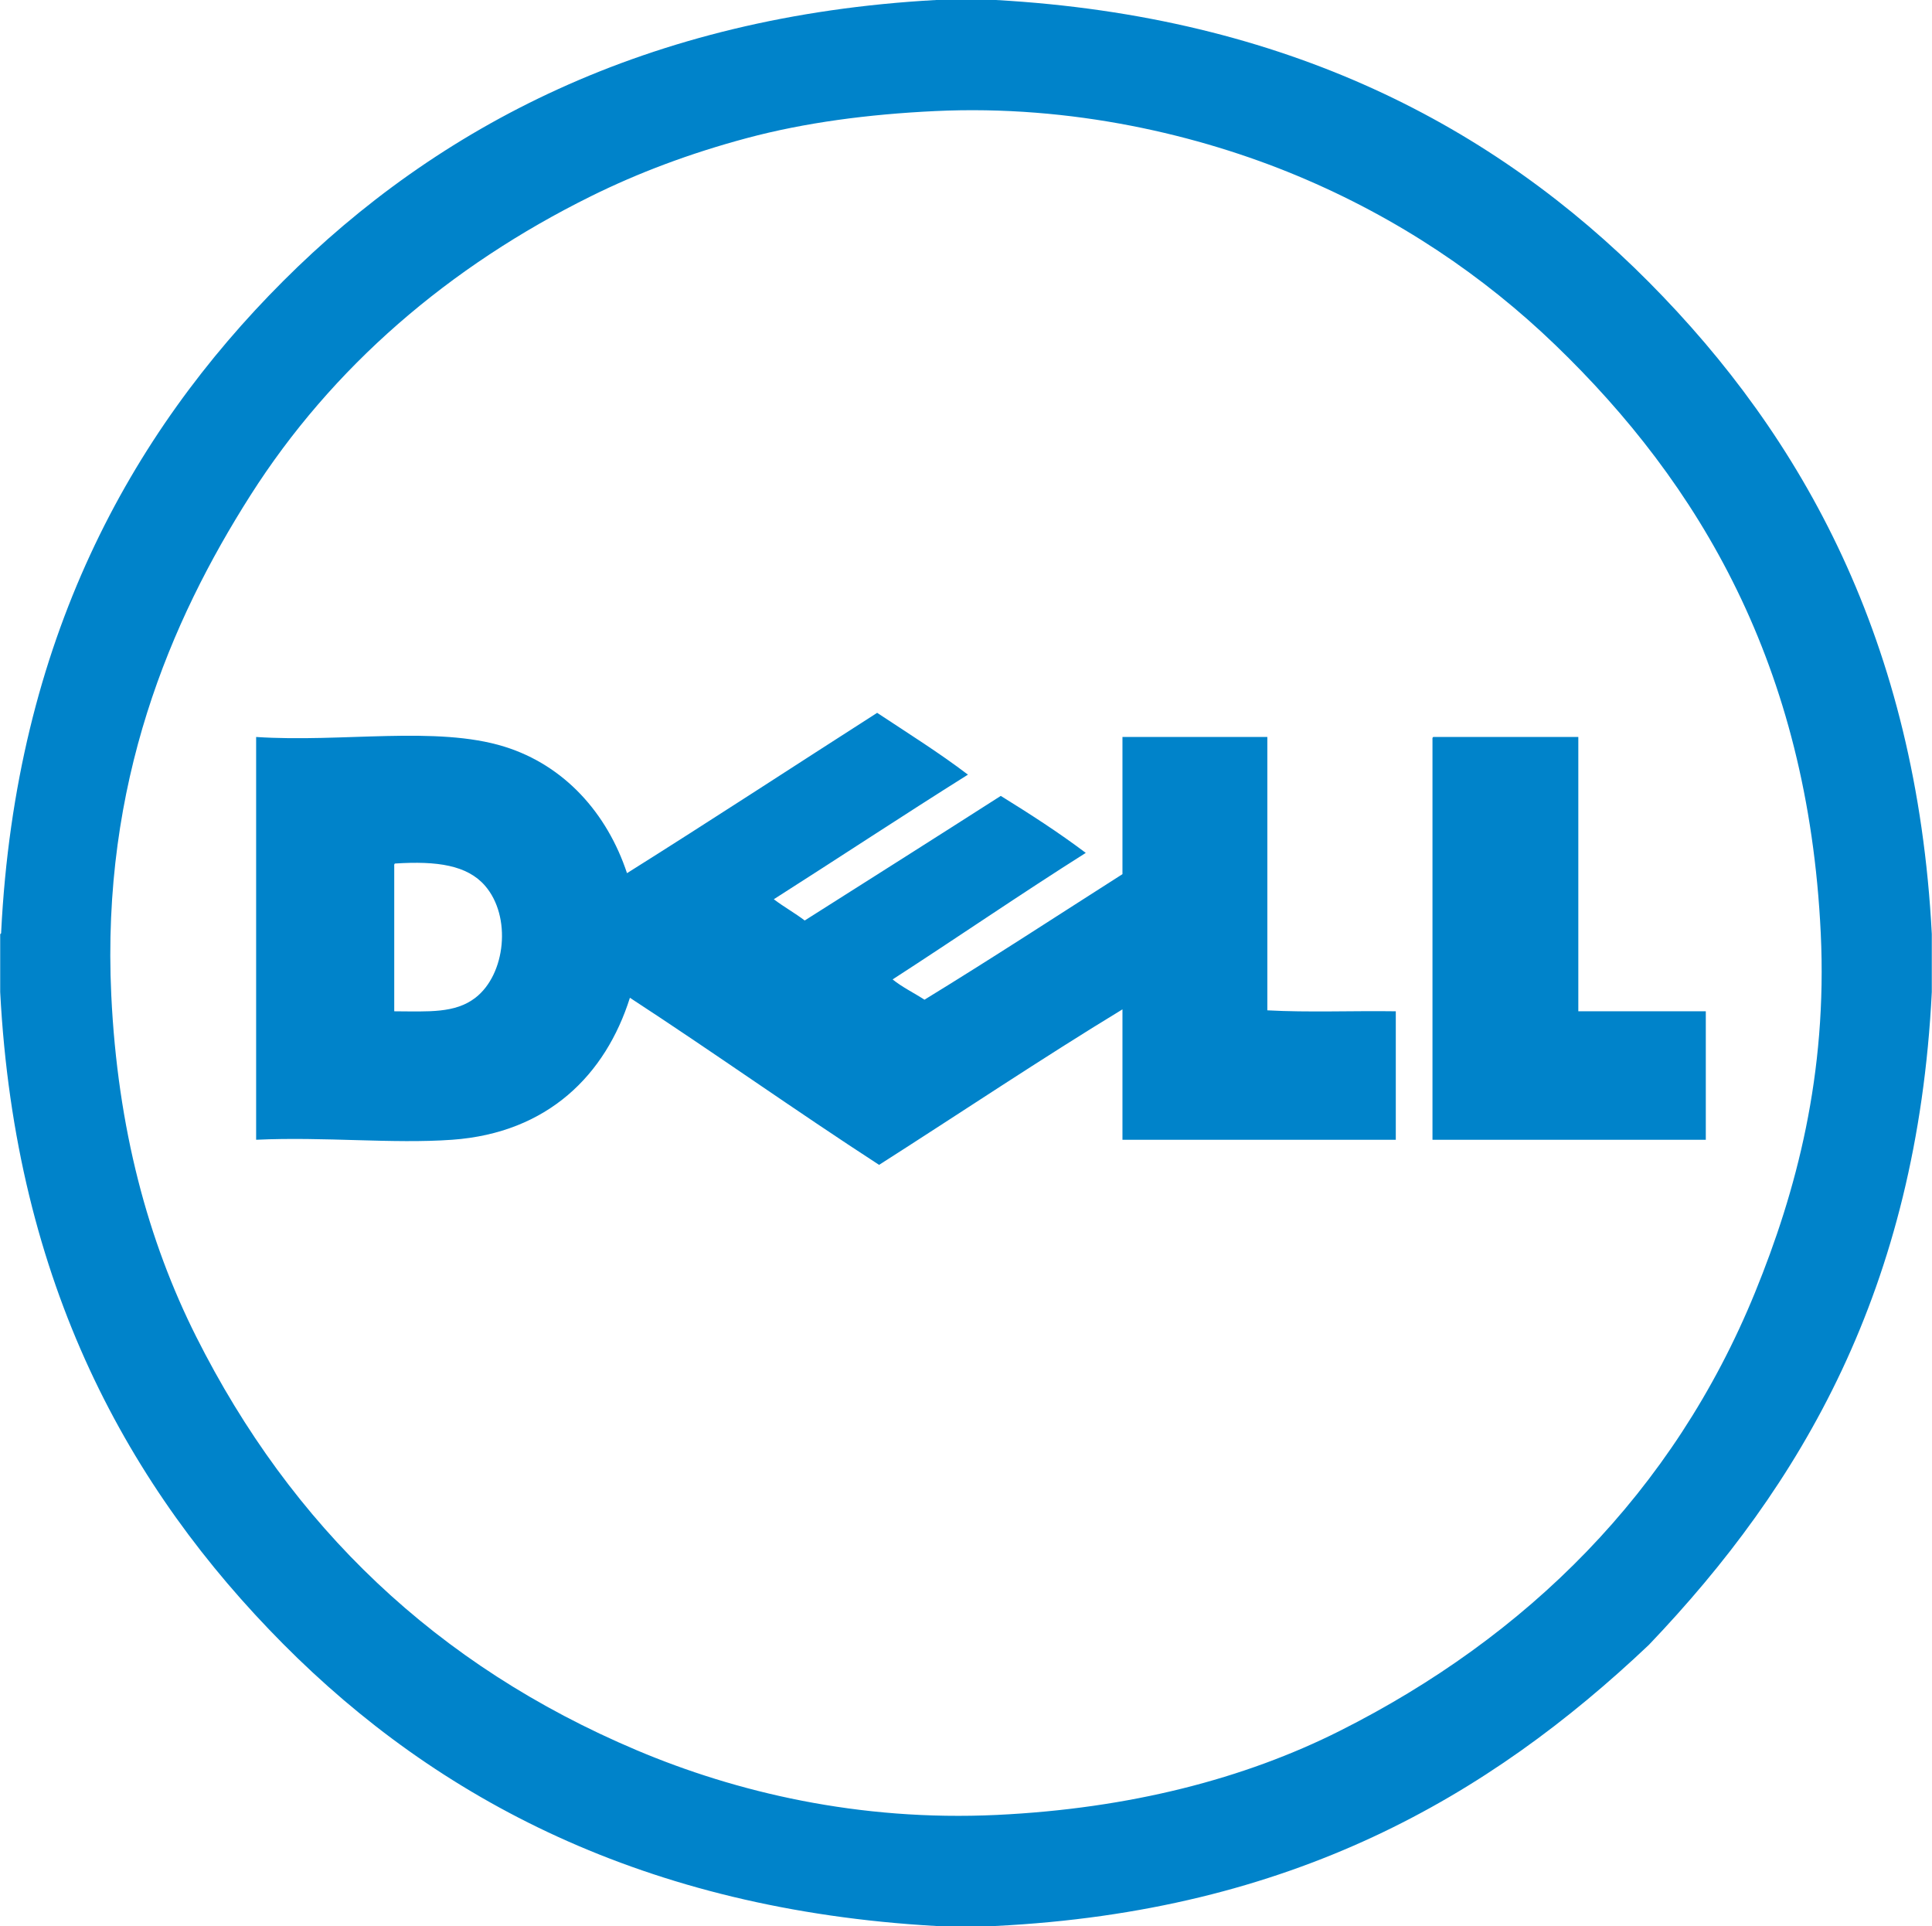
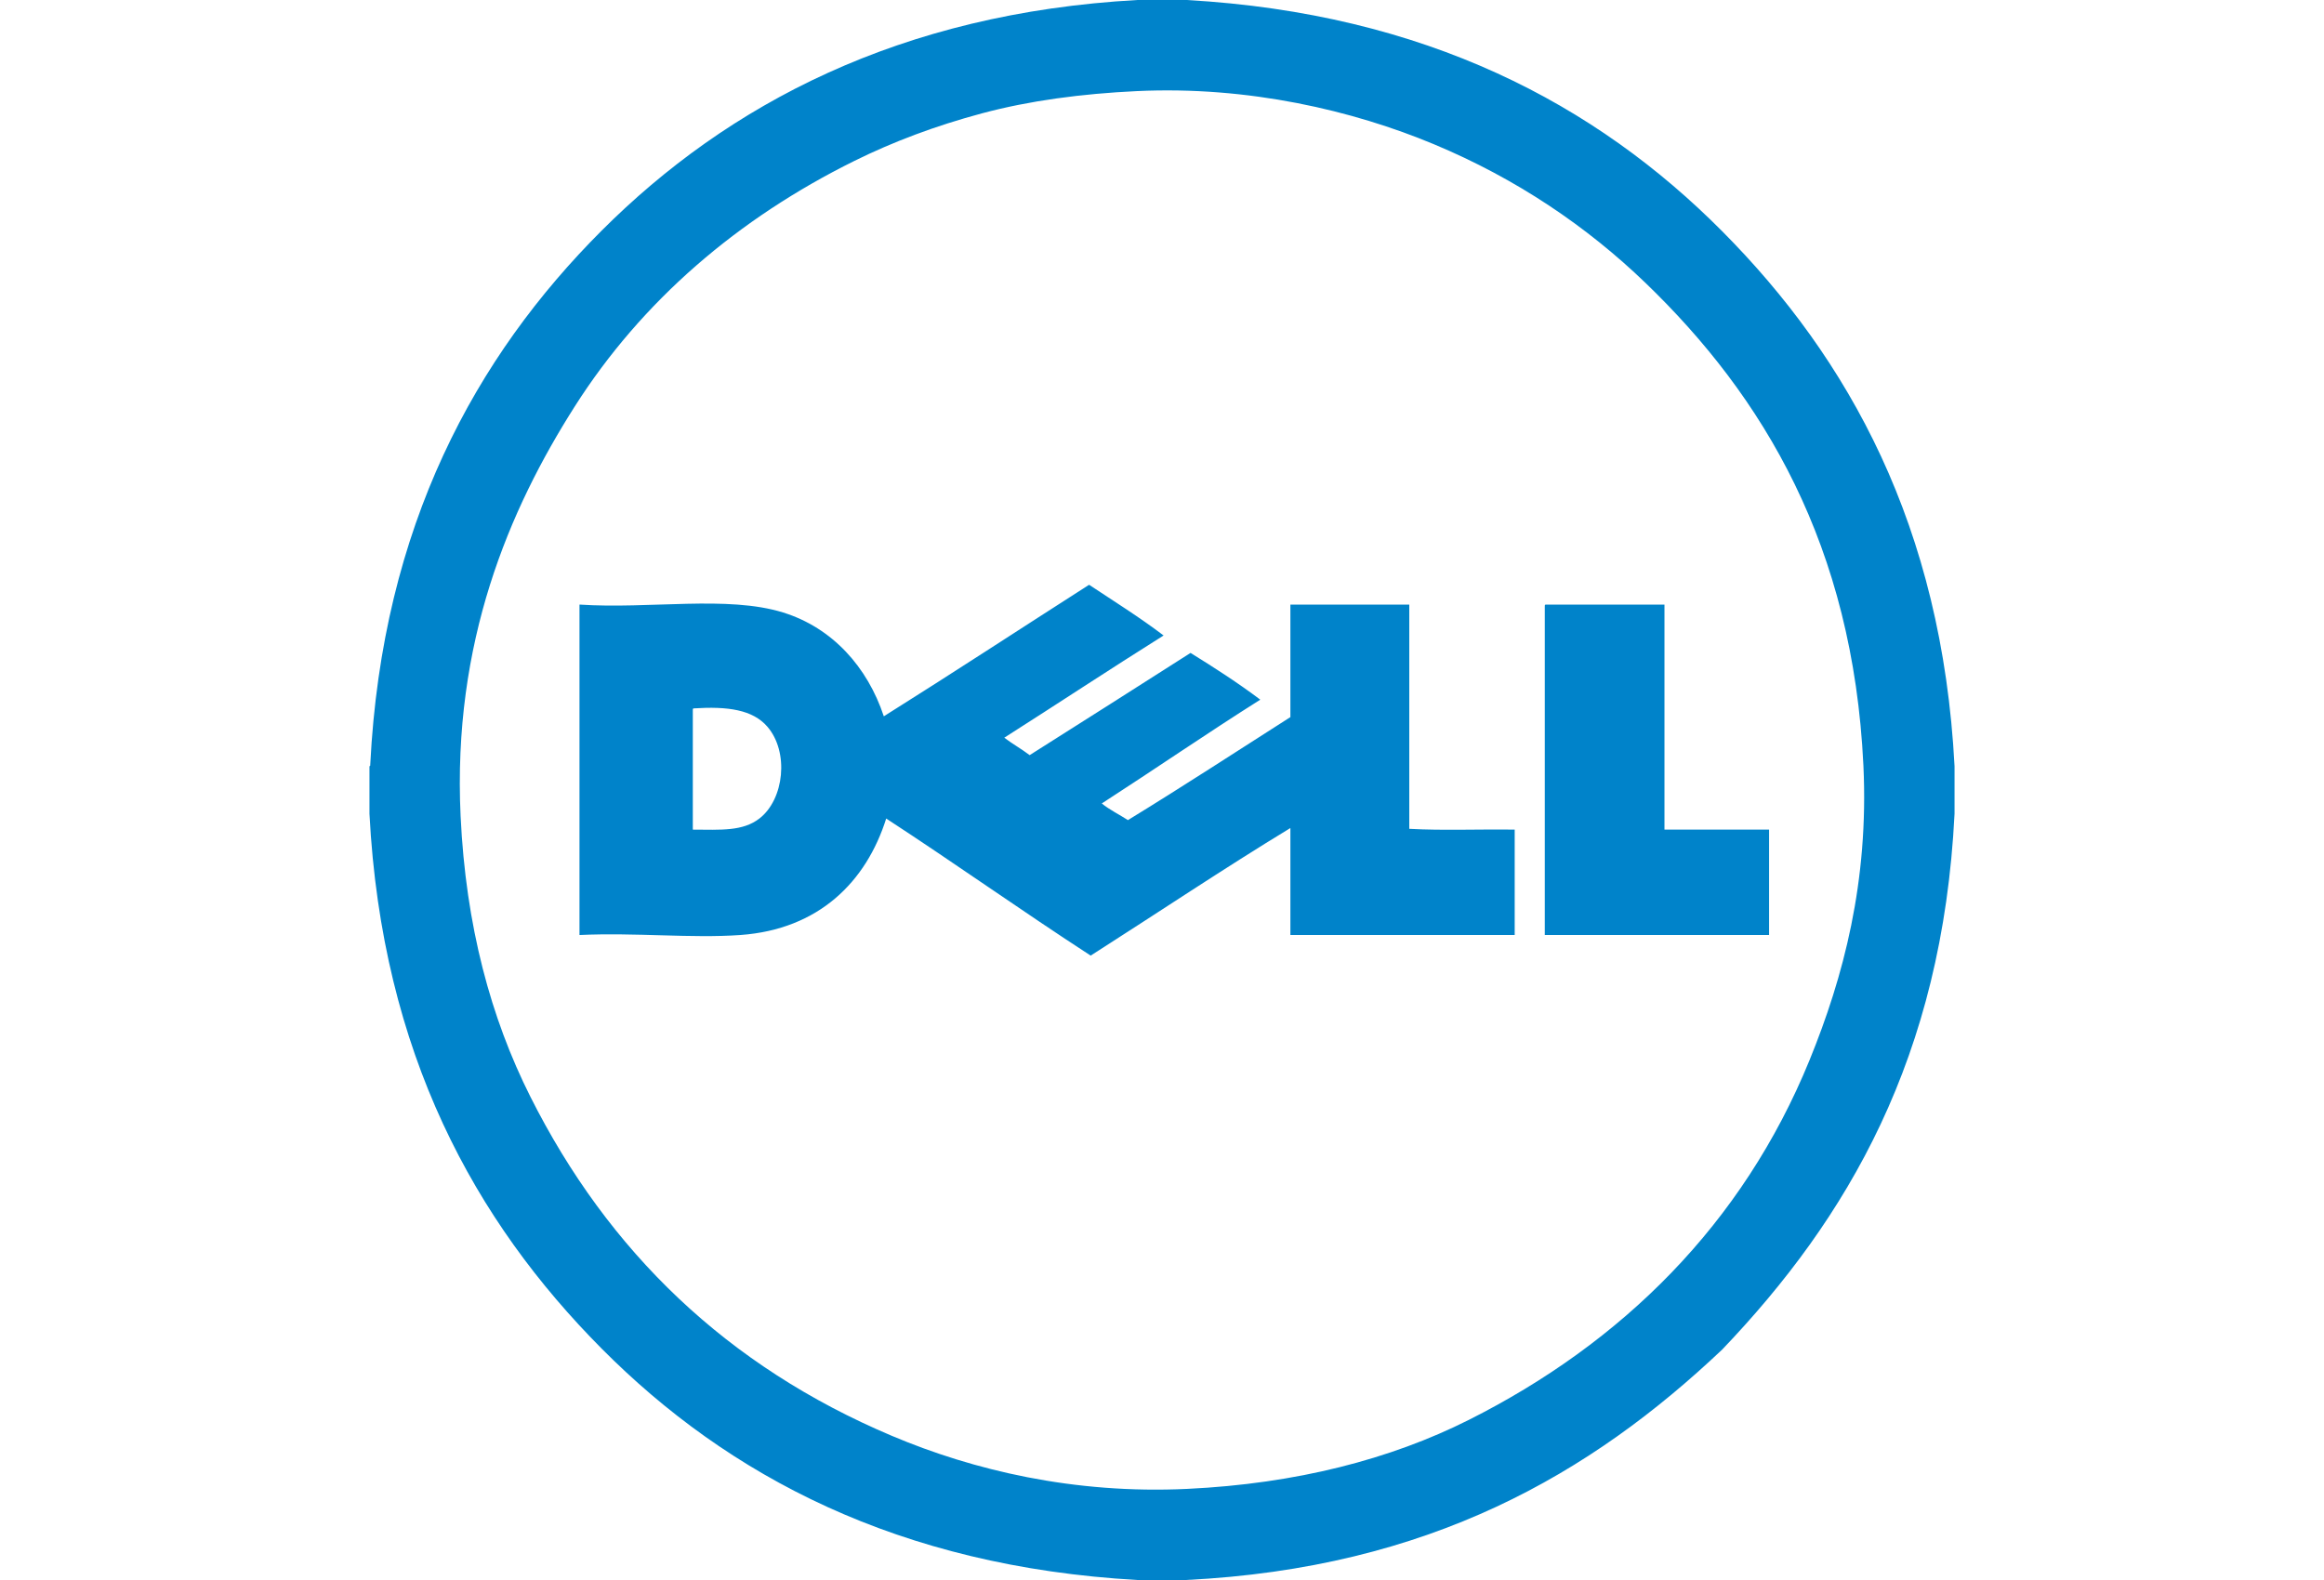
- <svg xmlns="http://www.w3.org/2000/svg" width="2500" height="2492" viewBox="16.548 15.478 463.846 462.454">
+ <svg xmlns="http://www.w3.org/2000/svg" width="2500" height="1700" viewBox="16.548 15.478 463.846 462.454">
  <g fill="#0083ca">
    <path d="M241.281 15.478h14.379C325.601 19.422 375.469 45.98 412.44 83.2c36.972 37.22 64.301 86.31 67.953 156.548v13.915c-3.551 71.361-31.363 118.459-67.953 156.78-38.437 36.4-85.688 63.979-157.012 67.488h-14.147c-69.932-3.952-119.809-30.499-156.78-67.721C47.53 372.99 20.2 323.901 16.548 253.663v-13.915c.182-.051.271-.194.232-.464 3.497-69.97 30.976-119.57 67.722-156.316 36.915-36.917 87.3-63.665 156.779-67.49zm-45.457 33.165c-13.78 3.69-26.138 8.376-37.339 13.915-34.094 16.859-62.21 40.979-81.869 71.896-19.188 30.178-35.802 68.999-33.396 119.904 1.517 32.093 8.84 59.089 20.408 82.101 22.845 45.437 57.625 78.916 105.758 99.264 23.802 10.062 53.295 17.12 86.507 15.538 31.857-1.517 59.462-8.678 82.333-20.177 44.824-22.538 80.149-57.312 99.728-105.293 9.902-24.271 17.39-52.31 15.771-86.276-3.064-64.343-29.237-107.971-63.778-141.241-17.091-16.462-37.671-30.465-61.923-40.586-23.531-9.82-54.164-17.101-86.972-15.539-16.129.768-31.344 2.776-45.228 6.494z" />
    <path d="M227.135 186.637c7.348 4.866 14.864 9.565 21.801 14.843-15.671 9.84-31.034 19.989-46.616 29.918 2.366 1.809 5.056 3.293 7.421 5.102 15.712-9.954 31.429-19.902 47.081-29.918 7.02 4.345 13.931 8.798 20.41 13.684-15.684 9.906-30.842 20.336-46.385 30.381 2.303 1.873 5.126 3.224 7.652 4.871 16.065-9.833 31.73-20.066 47.544-30.149v-32.934h34.789v65.635c9.817.54 20.642.077 30.847.23v30.847h-65.636v-31.311c-19.284 11.716-39.046 24.965-58.444 37.34-20.201-13.117-39.67-26.97-59.836-40.122-5.842 18.517-19.717 32.447-42.675 34.093-14.318 1.024-30.588-.765-47.08 0v-96.712c20.618 1.366 43.258-2.757 59.604 2.319 14.453 4.489 24.7 16.021 29.454 30.382 20.181-12.675 40.038-25.672 60.069-38.499zm-115.963 36.876v34.788c8.287.041 14.59.522 19.481-3.246 7.277-5.605 8.743-19.5 2.319-26.904-4.287-4.94-11.525-5.977-21.569-5.334-.268.039-.251.367-.231.696zM360.722 192.435h34.788v65.866h30.614v30.847h-65.636v-96.017c-.018-.329-.037-.657.234-.696z" />
  </g>
</svg>
